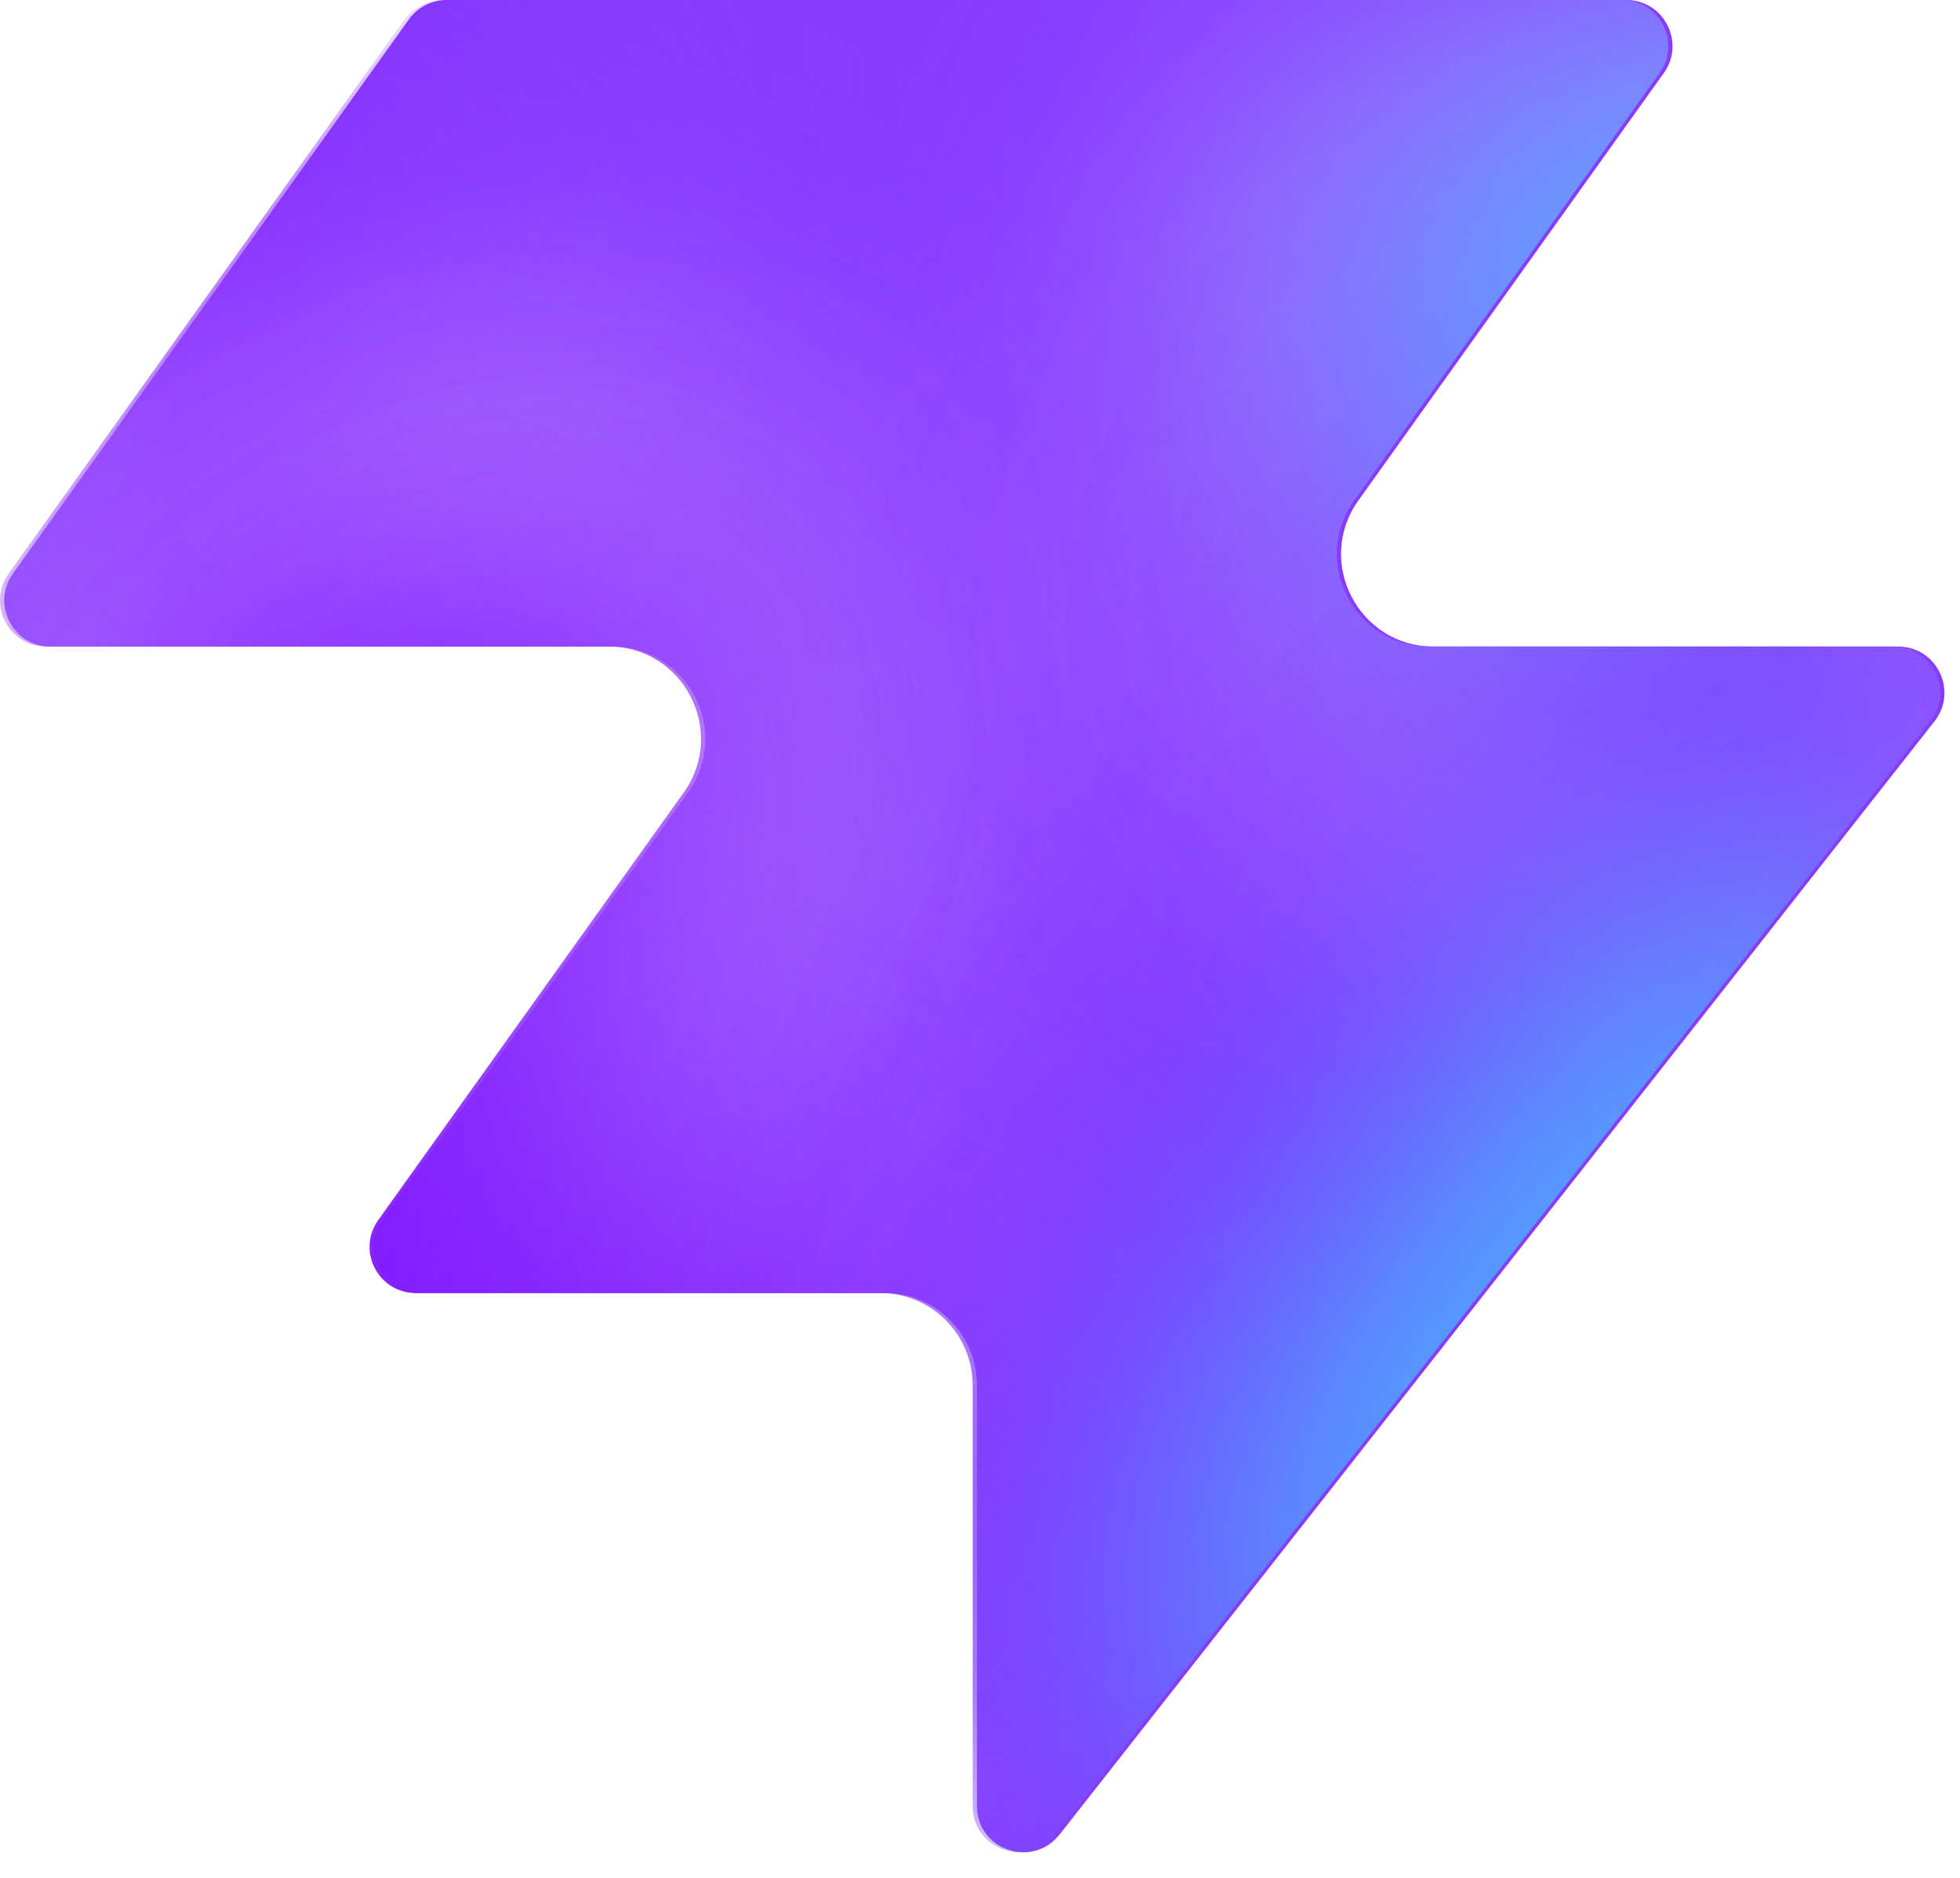
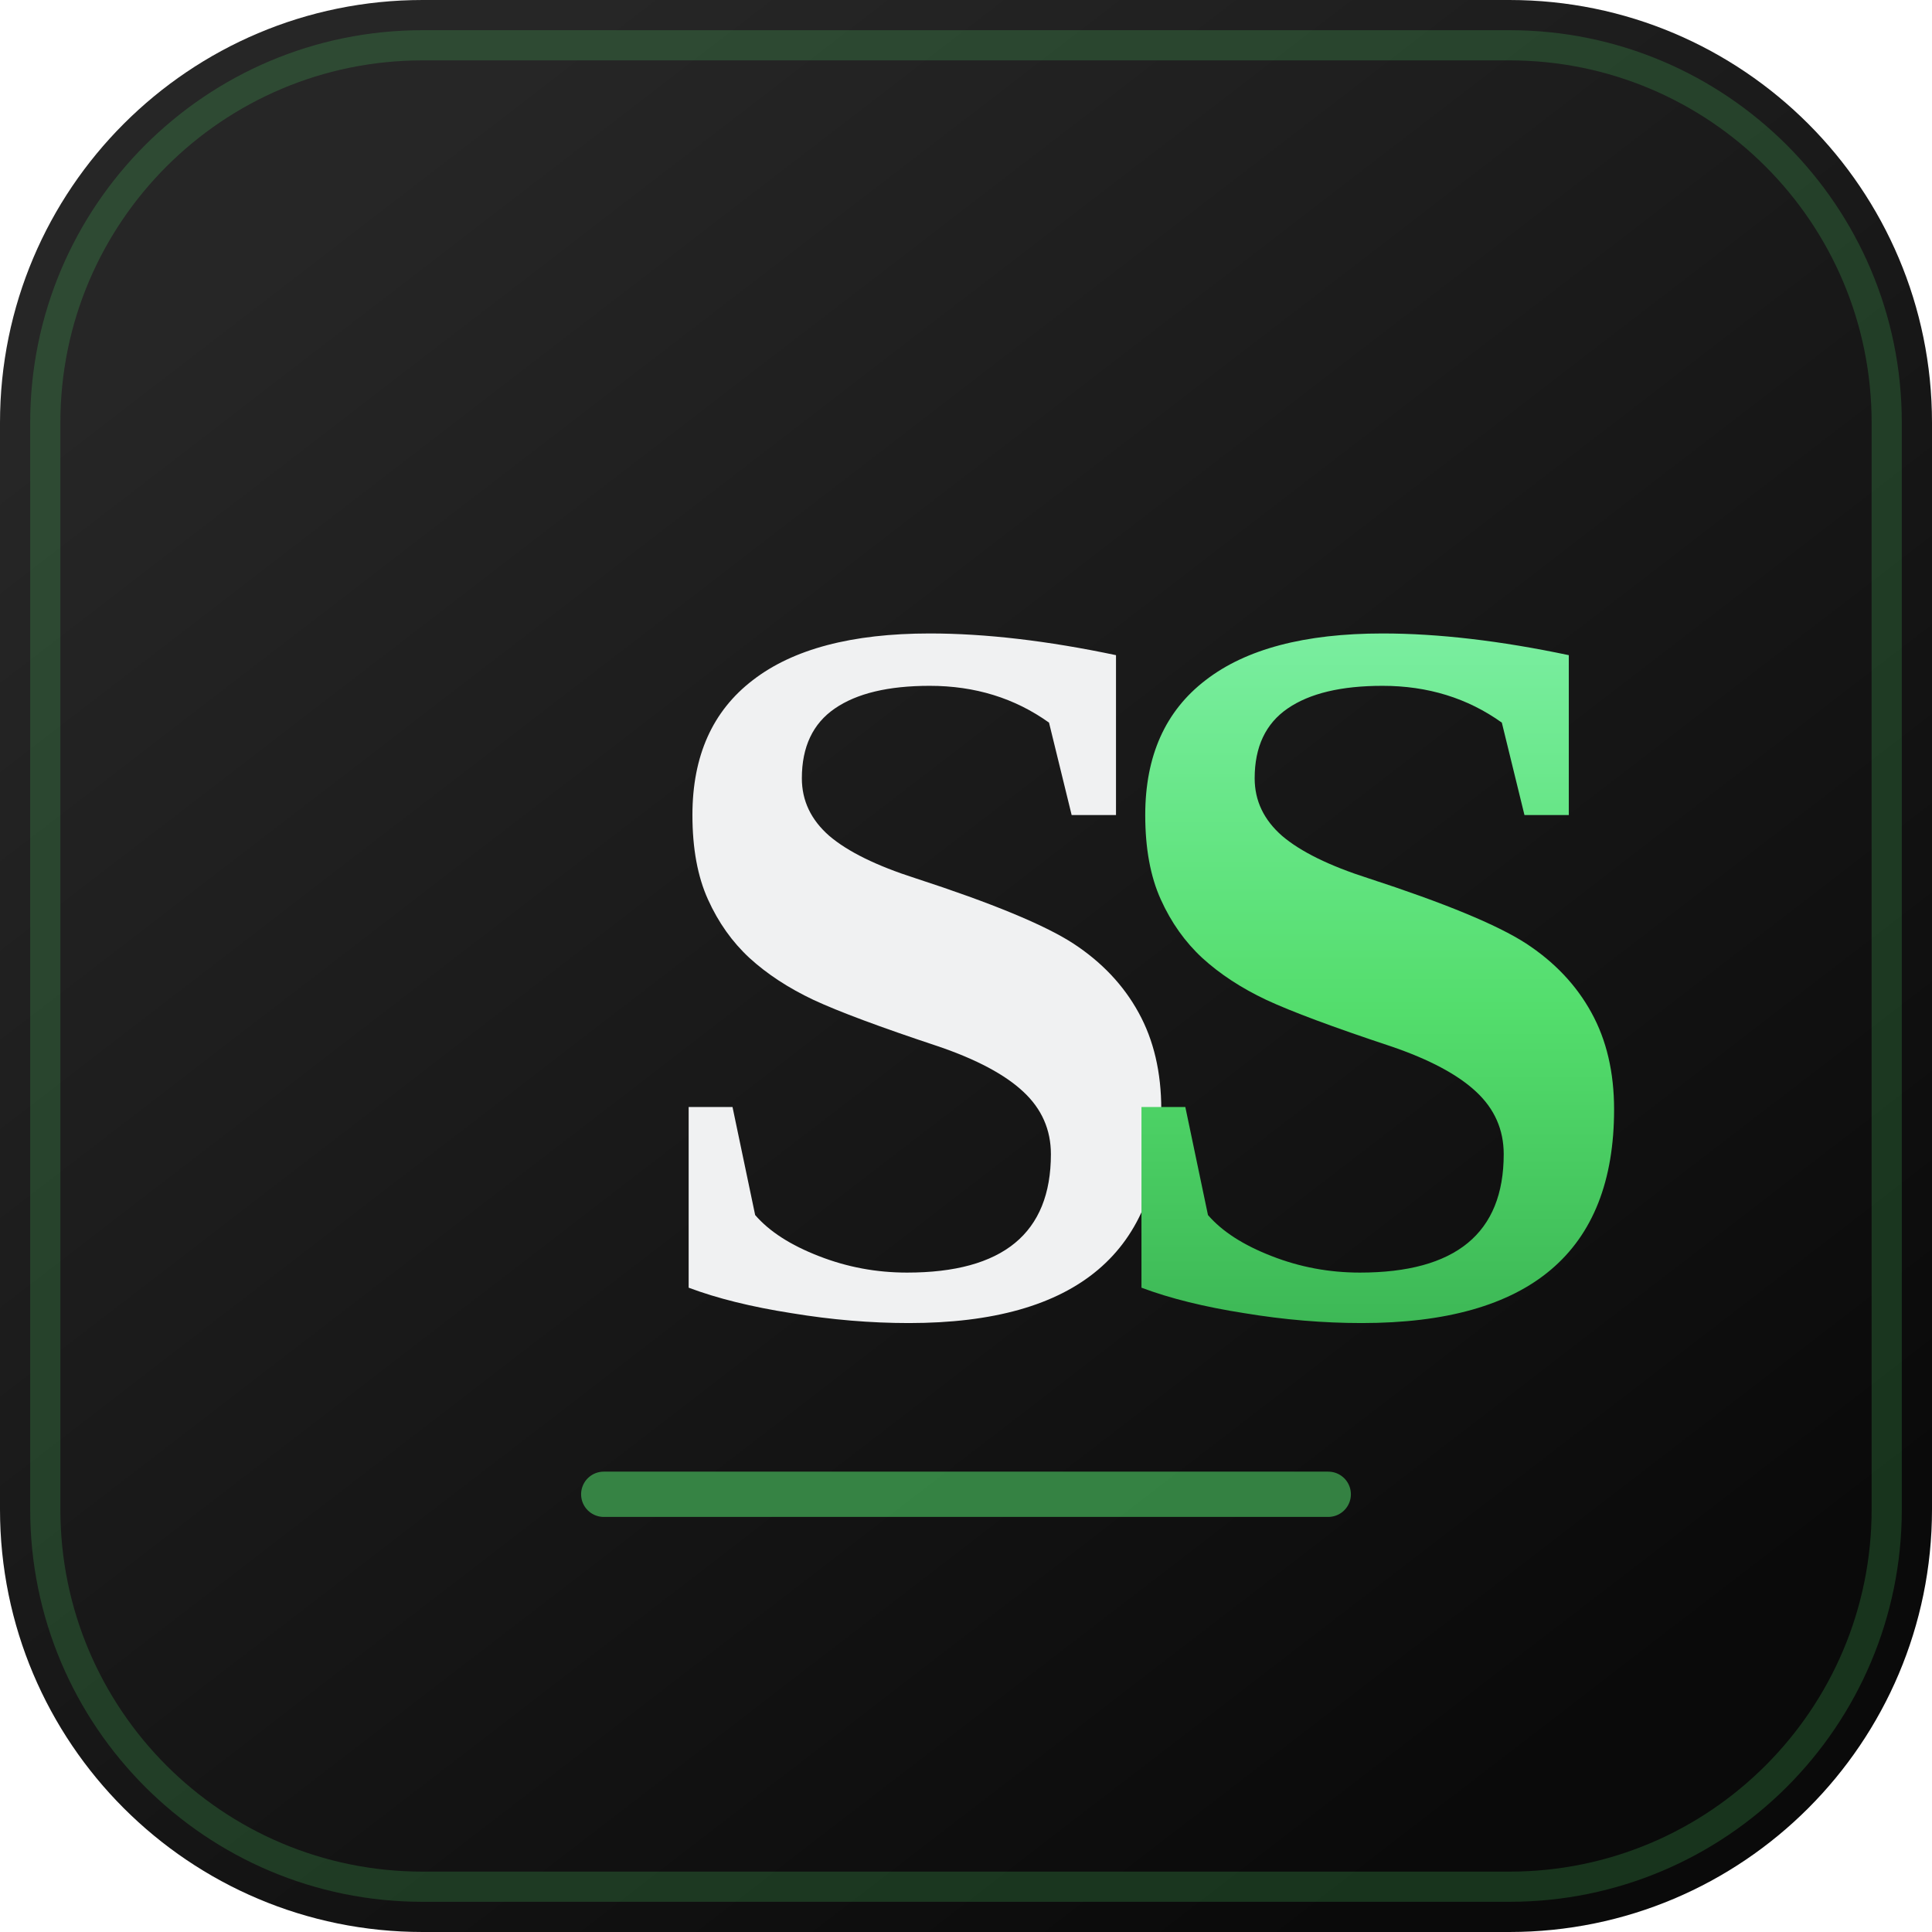
- <svg xmlns="http://www.w3.org/2000/svg" width="48" height="46" fill="none" viewBox="0 0 48 46">
-   <path fill="#863bff" d="M25.946 44.938c-.664.845-2.021.375-2.021-.698V33.937a2.26 2.26 0 0 0-2.262-2.262H10.287c-.92 0-1.456-1.04-.92-1.788l7.48-10.471c1.07-1.497 0-3.578-1.842-3.578H1.237c-.92 0-1.456-1.04-.92-1.788L10.013.474c.214-.297.556-.474.92-.474h28.894c.92 0 1.456 1.04.92 1.788l-7.48 10.471c-1.07 1.498 0 3.579 1.842 3.579h11.377c.943 0 1.473 1.088.89 1.83L25.947 44.94z" style="fill:#863bff;fill:color(display-p3 .525 .23 1);fill-opacity:1" />
-   <mask id="a" width="48" height="46" x="0" y="0" maskUnits="userSpaceOnUse" style="mask-type:alpha">
-     <path fill="#000" d="M25.842 44.938c-.664.844-2.021.375-2.021-.698V33.937a2.26 2.26 0 0 0-2.262-2.262H10.183c-.92 0-1.456-1.04-.92-1.788l7.48-10.471c1.07-1.498 0-3.579-1.842-3.579H1.133c-.92 0-1.456-1.04-.92-1.787L9.91.473c.214-.297.556-.474.92-.474h28.894c.92 0 1.456 1.04.92 1.788l-7.48 10.471c-1.07 1.498 0 3.578 1.842 3.578h11.377c.943 0 1.473 1.088.89 1.832L25.843 44.94z" style="fill:#000;fill-opacity:1" />
-   </mask>
-   <g mask="url(#a)">
-     <g filter="url(#b)">
-       <ellipse cx="5.508" cy="14.704" fill="#ede6ff" rx="5.508" ry="14.704" style="fill:#ede6ff;fill:color(display-p3 .927 .903 1);fill-opacity:1" transform="matrix(.00324 1 1 -.00324 -4.47 31.516)" />
-     </g>
-     <g filter="url(#c)">
-       <ellipse cx="10.399" cy="29.851" fill="#ede6ff" rx="10.399" ry="29.851" style="fill:#ede6ff;fill:color(display-p3 .927 .903 1);fill-opacity:1" transform="matrix(.00324 1 1 -.00324 -39.328 7.883)" />
-     </g>
-     <g filter="url(#d)">
-       <ellipse cx="5.508" cy="30.487" fill="#7e14ff" rx="5.508" ry="30.487" style="fill:#7e14ff;fill:color(display-p3 .492 .077 1);fill-opacity:1" transform="rotate(89.814 -25.913 -14.639)scale(1 -1)" />
-     </g>
-     <g filter="url(#e)">
-       <ellipse cx="5.508" cy="30.599" fill="#7e14ff" rx="5.508" ry="30.599" style="fill:#7e14ff;fill:color(display-p3 .492 .077 1);fill-opacity:1" transform="rotate(89.814 -32.644 -3.334)scale(1 -1)" />
-     </g>
-     <g filter="url(#f)">
-       <ellipse cx="5.508" cy="30.599" fill="#7e14ff" rx="5.508" ry="30.599" style="fill:#7e14ff;fill:color(display-p3 .492 .077 1);fill-opacity:1" transform="matrix(.00324 1 1 -.00324 -34.34 30.47)" />
-     </g>
-     <g filter="url(#g)">
-       <ellipse cx="14.072" cy="22.078" fill="#ede6ff" rx="14.072" ry="22.078" style="fill:#ede6ff;fill:color(display-p3 .927 .903 1);fill-opacity:1" transform="rotate(93.35 24.506 48.493)scale(-1 1)" />
-     </g>
-     <g filter="url(#h)">
-       <ellipse cx="3.47" cy="21.501" fill="#7e14ff" rx="3.47" ry="21.501" style="fill:#7e14ff;fill:color(display-p3 .492 .077 1);fill-opacity:1" transform="rotate(89.009 28.708 47.59)scale(-1 1)" />
-     </g>
-     <g filter="url(#i)">
-       <ellipse cx="3.47" cy="21.501" fill="#7e14ff" rx="3.47" ry="21.501" style="fill:#7e14ff;fill:color(display-p3 .492 .077 1);fill-opacity:1" transform="rotate(89.009 28.708 47.59)scale(-1 1)" />
-     </g>
-     <g filter="url(#j)">
-       <ellipse cx=".387" cy="8.972" fill="#7e14ff" rx="4.407" ry="29.108" style="fill:#7e14ff;fill:color(display-p3 .492 .077 1);fill-opacity:1" transform="rotate(39.51 .387 8.972)" />
-     </g>
-     <g filter="url(#k)">
-       <ellipse cx="47.523" cy="-6.092" fill="#7e14ff" rx="4.407" ry="29.108" style="fill:#7e14ff;fill:color(display-p3 .492 .077 1);fill-opacity:1" transform="rotate(37.892 47.523 -6.092)" />
-     </g>
-     <g filter="url(#l)">
-       <ellipse cx="41.412" cy="6.333" fill="#47bfff" rx="5.971" ry="9.665" style="fill:#47bfff;fill:color(display-p3 .28 .748 1);fill-opacity:1" transform="rotate(37.892 41.412 6.333)" />
-     </g>
-     <g filter="url(#m)">
-       <ellipse cx="-1.879" cy="38.332" fill="#7e14ff" rx="4.407" ry="29.108" style="fill:#7e14ff;fill:color(display-p3 .492 .077 1);fill-opacity:1" transform="rotate(37.892 -1.88 38.332)" />
-     </g>
-     <g filter="url(#n)">
-       <ellipse cx="-1.879" cy="38.332" fill="#7e14ff" rx="4.407" ry="29.108" style="fill:#7e14ff;fill:color(display-p3 .492 .077 1);fill-opacity:1" transform="rotate(37.892 -1.88 38.332)" />
-     </g>
-     <g filter="url(#o)">
-       <ellipse cx="35.651" cy="29.907" fill="#7e14ff" rx="4.407" ry="29.108" style="fill:#7e14ff;fill:color(display-p3 .492 .077 1);fill-opacity:1" transform="rotate(37.892 35.651 29.907)" />
-     </g>
-     <g filter="url(#p)">
-       <ellipse cx="38.418" cy="32.4" fill="#47bfff" rx="5.971" ry="15.297" style="fill:#47bfff;fill:color(display-p3 .28 .748 1);fill-opacity:1" transform="rotate(37.892 38.418 32.4)" />
-     </g>
+ <svg xmlns="http://www.w3.org/2000/svg" viewBox="0 0 64 64" role="img" aria-label="Sulley Sadick monogram">
+   <defs>
+     <linearGradient id="ss-bg" x1="12" y1="6" x2="52" y2="58" gradientUnits="userSpaceOnUse">
+       <stop offset="0%" stop-color="#262626" />
+       <stop offset="100%" stop-color="#0a0a0a" />
+     </linearGradient>
+     <linearGradient id="ss-mark" x1="0" y1="0" x2="0" y2="1">
+       <stop offset="0%" stop-color="#7aeea0" />
+       <stop offset="55%" stop-color="#53dd6c" />
+       <stop offset="100%" stop-color="#3db856" />
+     </linearGradient>
+   </defs>
+   <rect width="64" height="64" rx="14" fill="url(#ss-bg)" />
+   <rect x="1.5" y="1.5" width="61" height="61" rx="12.5" fill="none" stroke="#53dd6c" stroke-opacity="0.2" stroke-width="1" />
+   <g font-family="Georgia, 'Times New Roman', Times, serif" font-weight="700" font-size="34" letter-spacing="-2">
+     <text x="21" y="43.5" fill="#f0f1f2">S</text>
+     <text x="36" y="43.5" fill="url(#ss-mark)">S</text>
  </g>
-   <defs>
-     <filter id="b" width="60.045" height="41.654" x="-19.77" y="16.149" color-interpolation-filters="sRGB" filterUnits="userSpaceOnUse">
-       <feFlood flood-opacity="0" result="BackgroundImageFix" />
-       <feBlend in="SourceGraphic" in2="BackgroundImageFix" result="shape" />
-       <feGaussianBlur result="effect1_foregroundBlur_2002_17158" stdDeviation="7.659" />
-     </filter>
-     <filter id="c" width="90.34" height="51.437" x="-54.613" y="-7.533" color-interpolation-filters="sRGB" filterUnits="userSpaceOnUse">
-       <feFlood flood-opacity="0" result="BackgroundImageFix" />
-       <feBlend in="SourceGraphic" in2="BackgroundImageFix" result="shape" />
-       <feGaussianBlur result="effect1_foregroundBlur_2002_17158" stdDeviation="7.659" />
-     </filter>
-     <filter id="d" width="79.355" height="29.4" x="-49.64" y="2.03" color-interpolation-filters="sRGB" filterUnits="userSpaceOnUse">
-       <feFlood flood-opacity="0" result="BackgroundImageFix" />
-       <feBlend in="SourceGraphic" in2="BackgroundImageFix" result="shape" />
-       <feGaussianBlur result="effect1_foregroundBlur_2002_17158" stdDeviation="4.596" />
-     </filter>
-     <filter id="e" width="79.579" height="29.4" x="-45.045" y="20.029" color-interpolation-filters="sRGB" filterUnits="userSpaceOnUse">
-       <feFlood flood-opacity="0" result="BackgroundImageFix" />
-       <feBlend in="SourceGraphic" in2="BackgroundImageFix" result="shape" />
-       <feGaussianBlur result="effect1_foregroundBlur_2002_17158" stdDeviation="4.596" />
-     </filter>
-     <filter id="f" width="79.579" height="29.4" x="-43.513" y="21.178" color-interpolation-filters="sRGB" filterUnits="userSpaceOnUse">
-       <feFlood flood-opacity="0" result="BackgroundImageFix" />
-       <feBlend in="SourceGraphic" in2="BackgroundImageFix" result="shape" />
-       <feGaussianBlur result="effect1_foregroundBlur_2002_17158" stdDeviation="4.596" />
-     </filter>
-     <filter id="g" width="74.749" height="58.852" x="15.756" y="-17.901" color-interpolation-filters="sRGB" filterUnits="userSpaceOnUse">
-       <feFlood flood-opacity="0" result="BackgroundImageFix" />
-       <feBlend in="SourceGraphic" in2="BackgroundImageFix" result="shape" />
-       <feGaussianBlur result="effect1_foregroundBlur_2002_17158" stdDeviation="7.659" />
-     </filter>
-     <filter id="h" width="61.377" height="25.362" x="23.548" y="2.284" color-interpolation-filters="sRGB" filterUnits="userSpaceOnUse">
-       <feFlood flood-opacity="0" result="BackgroundImageFix" />
-       <feBlend in="SourceGraphic" in2="BackgroundImageFix" result="shape" />
-       <feGaussianBlur result="effect1_foregroundBlur_2002_17158" stdDeviation="4.596" />
-     </filter>
-     <filter id="i" width="61.377" height="25.362" x="23.548" y="2.284" color-interpolation-filters="sRGB" filterUnits="userSpaceOnUse">
-       <feFlood flood-opacity="0" result="BackgroundImageFix" />
-       <feBlend in="SourceGraphic" in2="BackgroundImageFix" result="shape" />
-       <feGaussianBlur result="effect1_foregroundBlur_2002_17158" stdDeviation="4.596" />
-     </filter>
-     <filter id="j" width="56.045" height="63.649" x="-27.636" y="-22.853" color-interpolation-filters="sRGB" filterUnits="userSpaceOnUse">
-       <feFlood flood-opacity="0" result="BackgroundImageFix" />
-       <feBlend in="SourceGraphic" in2="BackgroundImageFix" result="shape" />
-       <feGaussianBlur result="effect1_foregroundBlur_2002_17158" stdDeviation="4.596" />
-     </filter>
-     <filter id="k" width="54.814" height="64.646" x="20.116" y="-38.415" color-interpolation-filters="sRGB" filterUnits="userSpaceOnUse">
-       <feFlood flood-opacity="0" result="BackgroundImageFix" />
-       <feBlend in="SourceGraphic" in2="BackgroundImageFix" result="shape" />
-       <feGaussianBlur result="effect1_foregroundBlur_2002_17158" stdDeviation="4.596" />
-     </filter>
-     <filter id="l" width="33.541" height="35.313" x="24.641" y="-11.323" color-interpolation-filters="sRGB" filterUnits="userSpaceOnUse">
-       <feFlood flood-opacity="0" result="BackgroundImageFix" />
-       <feBlend in="SourceGraphic" in2="BackgroundImageFix" result="shape" />
-       <feGaussianBlur result="effect1_foregroundBlur_2002_17158" stdDeviation="4.596" />
-     </filter>
-     <filter id="m" width="54.814" height="64.646" x="-29.286" y="6.009" color-interpolation-filters="sRGB" filterUnits="userSpaceOnUse">
-       <feFlood flood-opacity="0" result="BackgroundImageFix" />
-       <feBlend in="SourceGraphic" in2="BackgroundImageFix" result="shape" />
-       <feGaussianBlur result="effect1_foregroundBlur_2002_17158" stdDeviation="4.596" />
-     </filter>
-     <filter id="n" width="54.814" height="64.646" x="-29.286" y="6.009" color-interpolation-filters="sRGB" filterUnits="userSpaceOnUse">
-       <feFlood flood-opacity="0" result="BackgroundImageFix" />
-       <feBlend in="SourceGraphic" in2="BackgroundImageFix" result="shape" />
-       <feGaussianBlur result="effect1_foregroundBlur_2002_17158" stdDeviation="4.596" />
-     </filter>
-     <filter id="o" width="54.814" height="64.646" x="8.244" y="-2.416" color-interpolation-filters="sRGB" filterUnits="userSpaceOnUse">
-       <feFlood flood-opacity="0" result="BackgroundImageFix" />
-       <feBlend in="SourceGraphic" in2="BackgroundImageFix" result="shape" />
-       <feGaussianBlur result="effect1_foregroundBlur_2002_17158" stdDeviation="4.596" />
-     </filter>
-     <filter id="p" width="39.409" height="43.623" x="18.713" y="10.588" color-interpolation-filters="sRGB" filterUnits="userSpaceOnUse">
-       <feFlood flood-opacity="0" result="BackgroundImageFix" />
-       <feBlend in="SourceGraphic" in2="BackgroundImageFix" result="shape" />
-       <feGaussianBlur result="effect1_foregroundBlur_2002_17158" stdDeviation="4.596" />
-     </filter>
-   </defs>
+   <path d="M20 49.5h24" stroke="#53dd6c" stroke-opacity="0.55" stroke-width="1.5" stroke-linecap="round" />
</svg>
